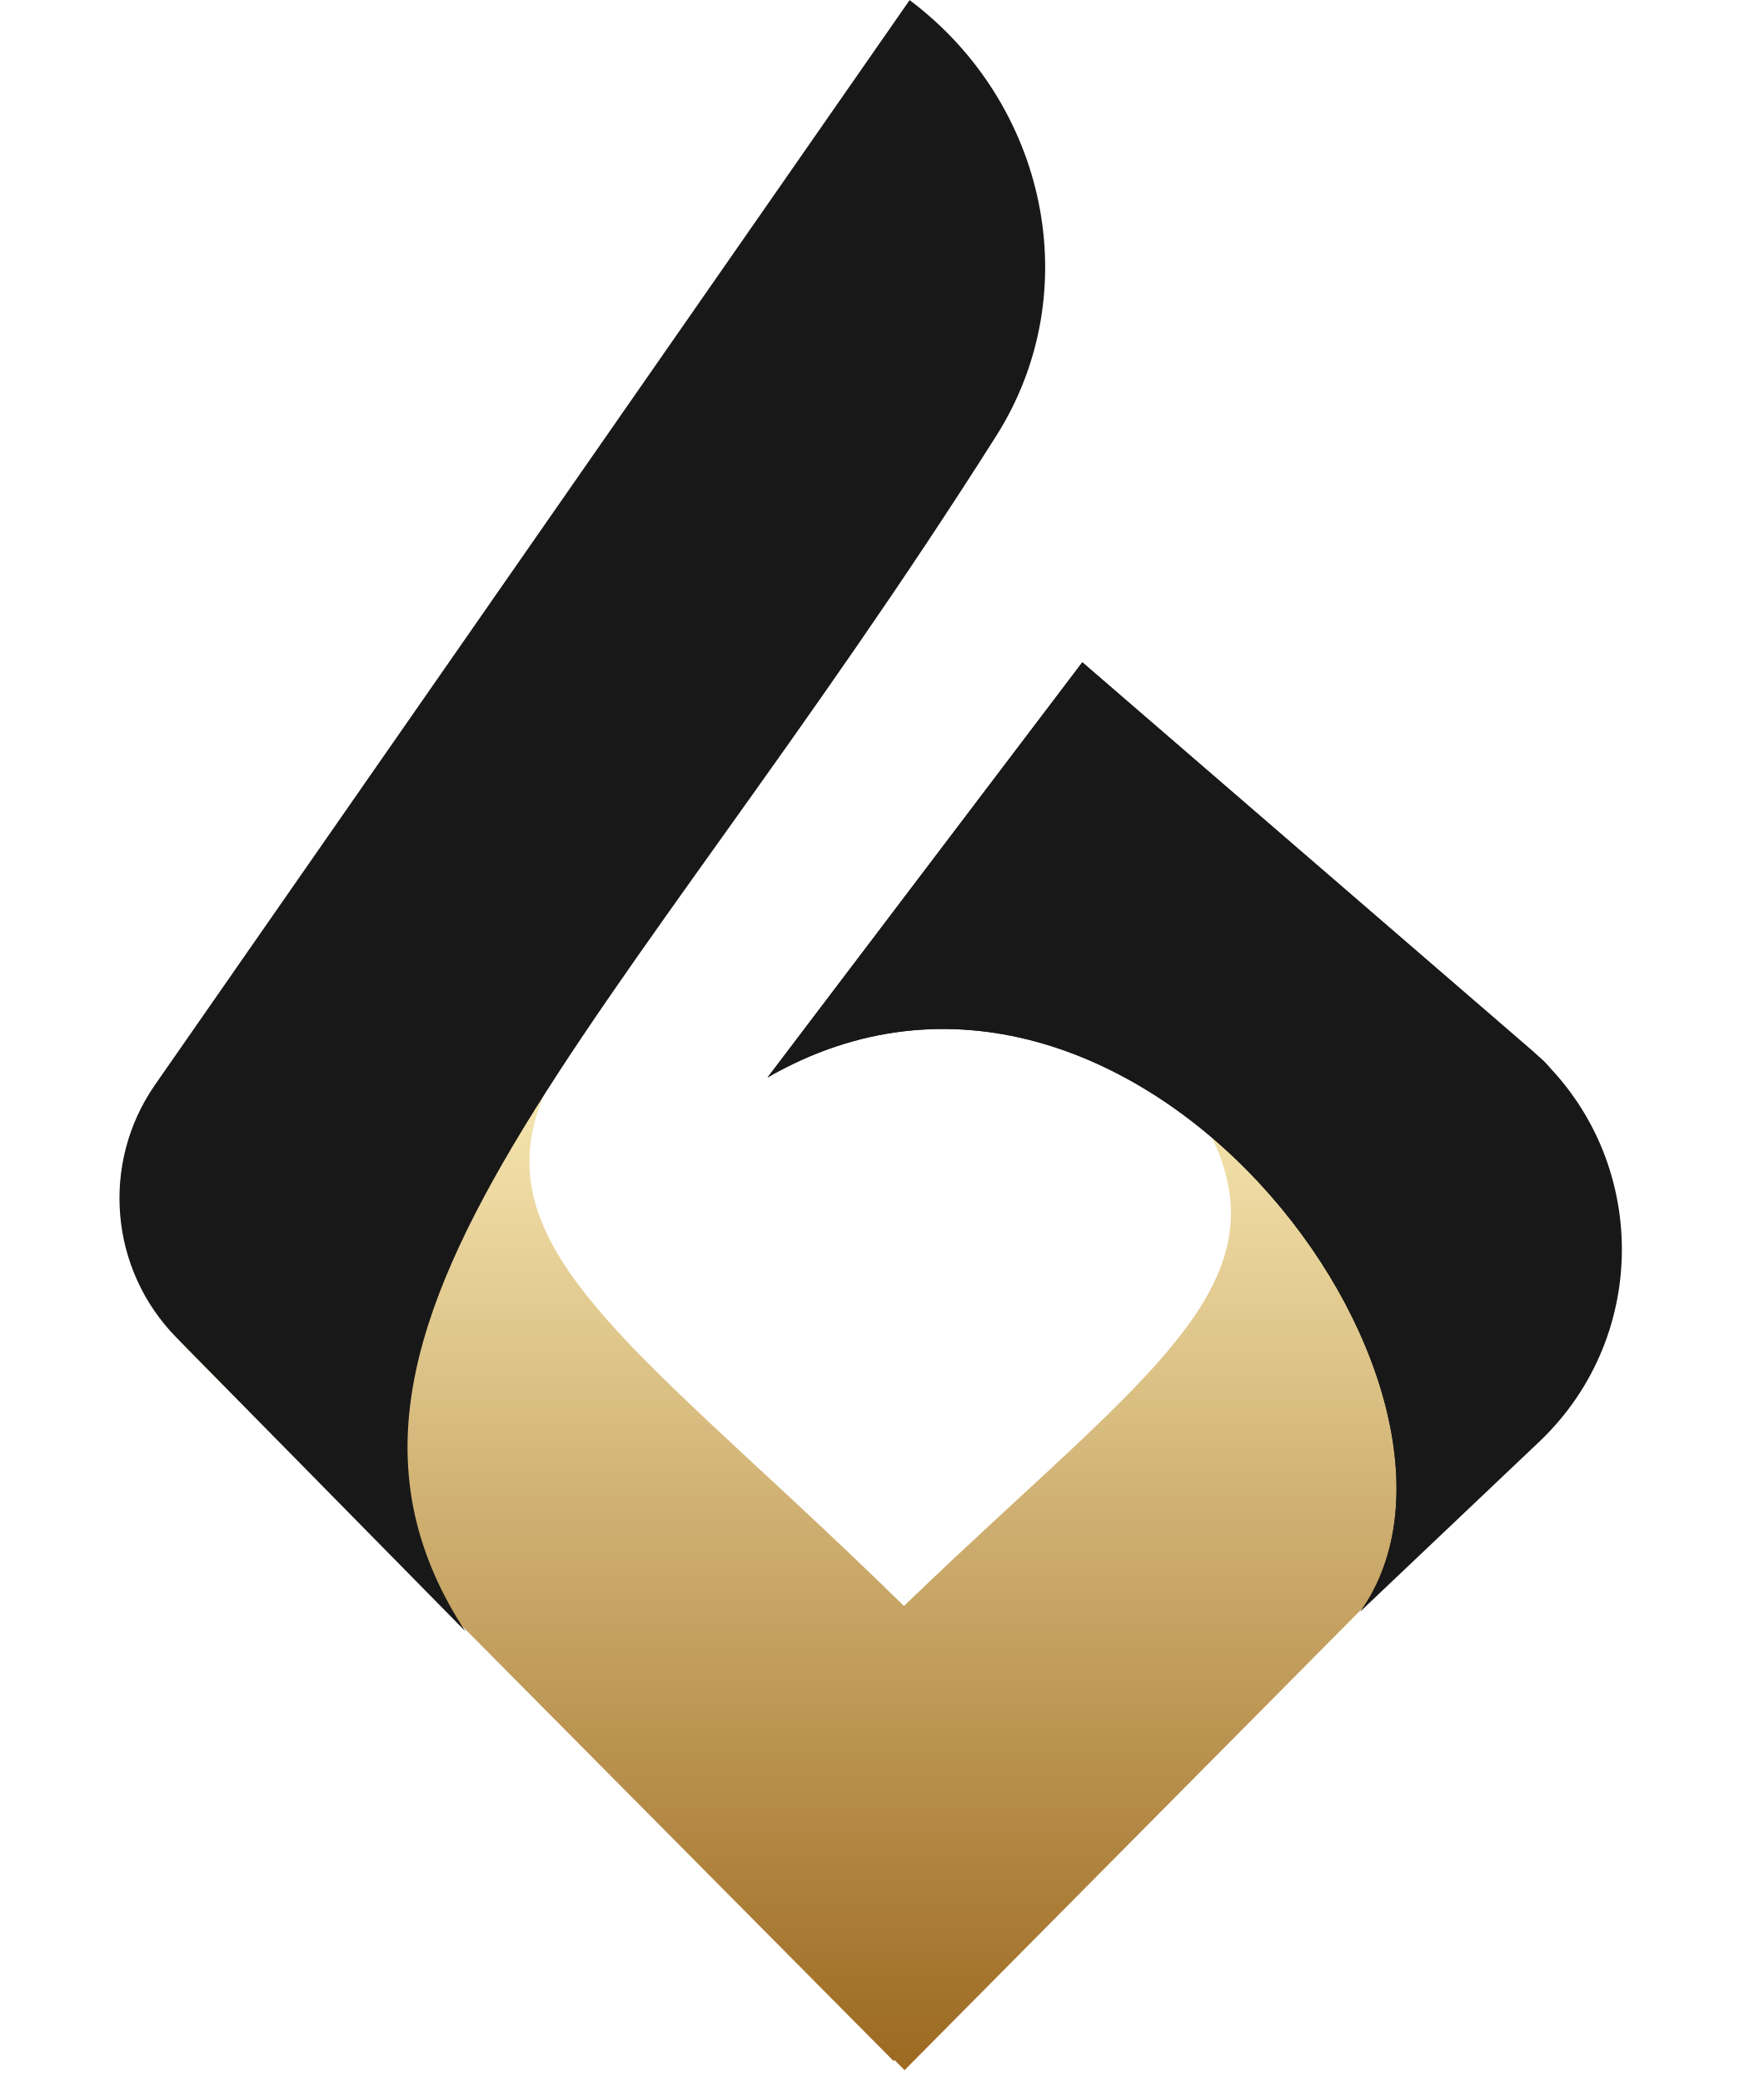
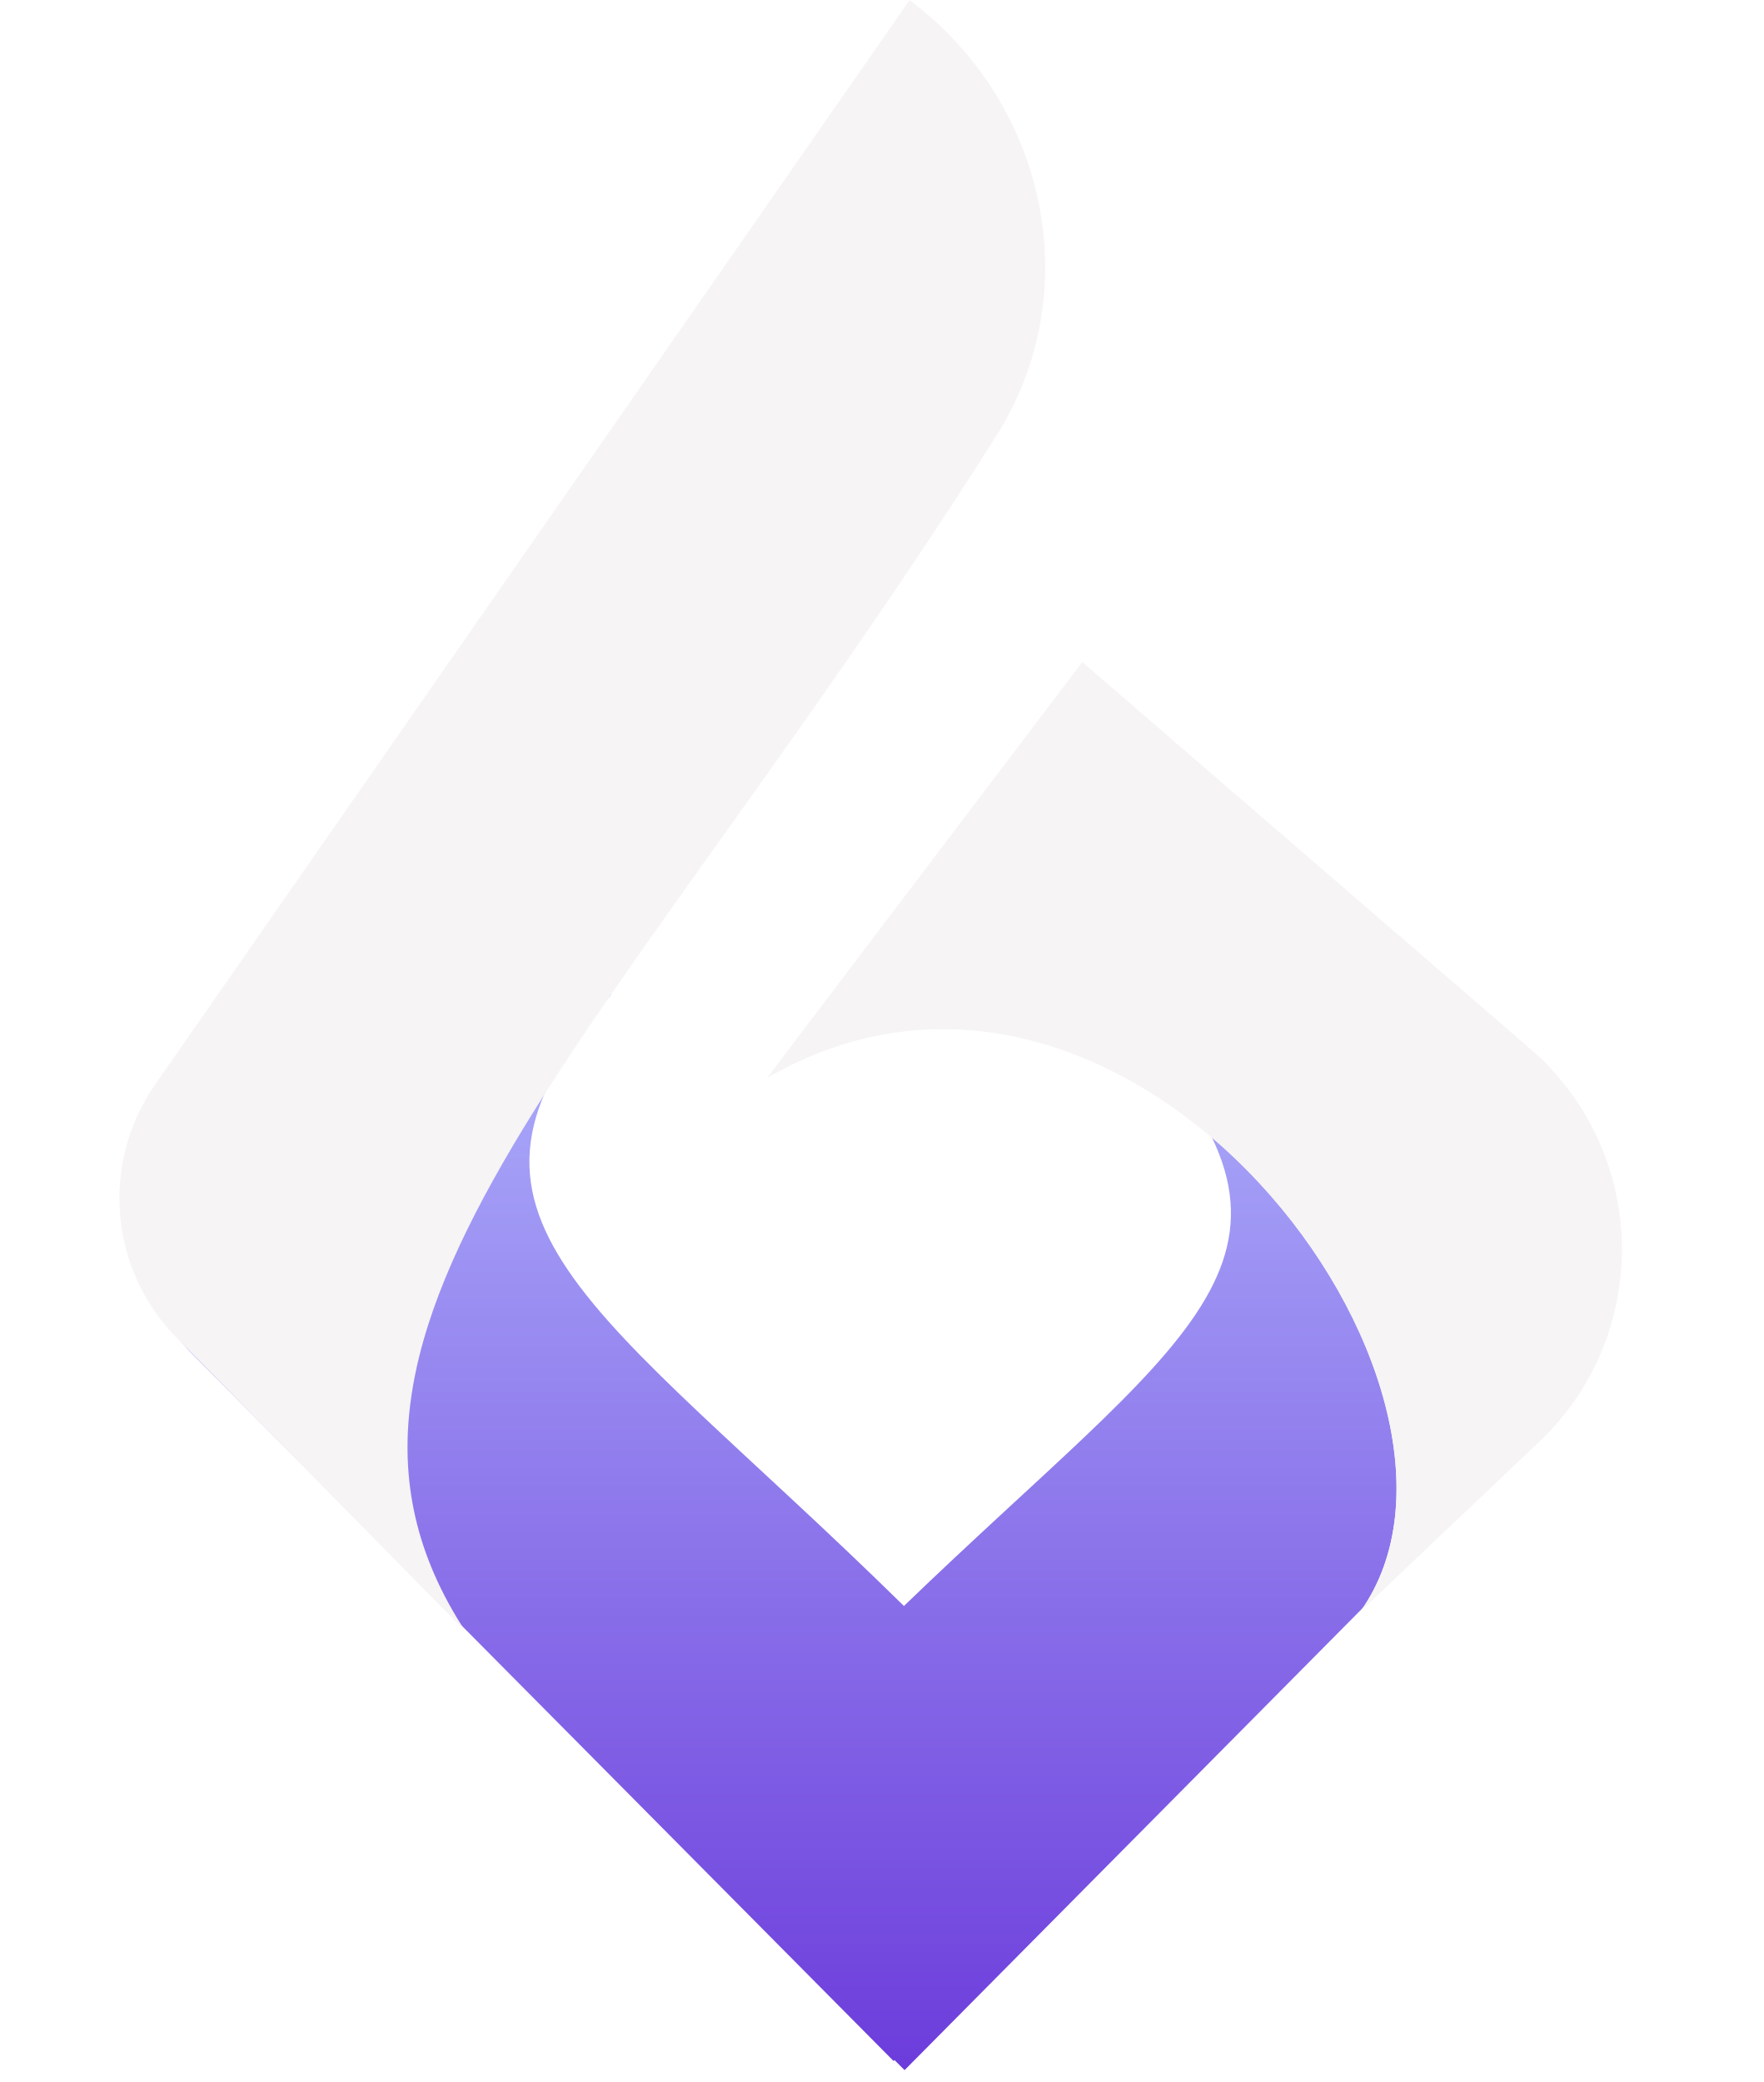
<svg xmlns="http://www.w3.org/2000/svg" width="133" height="157" viewBox="0 0 133 157" fill="none">
-   <path d="M46.088 75.008C31.279 91.874 44.899 98.249 68.159 121.105C88.976 101.006 100.921 95.098 86.449 78.744L108.287 81.015C120.816 82.317 126.256 97.549 117.389 106.494L68.208 156.105L67.447 155.345L67.376 155.416L14.539 102.145C5.517 93.048 11.315 77.558 24.092 76.621L46.088 75.008Z" fill="url(#paint0_linear_264_6)" />
-   <path d="M75.115 32.878C82.017 21.974 78.911 7.751 68.587 0.009L11.695 81.793C7.574 87.717 8.255 95.735 13.316 100.879L35.088 123.009C20.079 100.053 46.382 78.268 75.115 32.878Z" fill="#181818" />
-   <path d="M57.877 81.249L81.61 49.942L115.362 79.074C124.319 86.804 124.643 100.578 116.06 108.722L102.588 121.505C114.439 104.803 85.254 65.486 57.877 81.249Z" fill="#181818" />
-   <path d="M57.877 81.249L81.61 49.942L116.408 80.012C123.9 87.504 109.945 114.148 102.588 121.505C114.439 104.803 85.254 65.486 57.877 81.249Z" fill="#181818" />
+   <path d="M46.088 75.008C31.279 91.874 44.899 98.249 68.159 121.105C88.976 101.006 100.921 95.098 86.449 78.744L108.287 81.015C120.816 82.317 126.256 97.548 117.389 106.494L68.208 156.105L67.447 155.345L67.376 155.416L14.539 102.145C5.517 93.048 11.315 77.558 24.092 76.621L46.088 75.008Z" fill="url(#paint0_linear_265_13)" />
+   <path d="M75.115 32.878C82.017 21.974 78.911 7.751 68.587 0.009L11.695 81.793C7.574 87.717 8.255 95.735 13.316 100.879L35.088 123.009C20.079 100.053 46.382 78.268 75.115 32.878Z" fill="#F6F4F4" />
+   <path d="M57.877 81.249L81.61 49.942L115.362 79.074C124.319 86.804 124.643 100.578 116.06 108.722L102.588 121.505C114.439 104.803 85.254 65.486 57.877 81.249Z" fill="#F6F4F4" />
+   <path d="M57.877 81.249L81.61 49.942L116.408 80.012C123.9 87.504 109.945 114.148 102.588 121.505C114.439 104.803 85.254 65.486 57.877 81.249Z" fill="#F6F4F4" />
  <defs>
-     <linearGradient id="paint0_linear_264_6" x1="65.961" y1="75.008" x2="65.961" y2="156.105" gradientUnits="userSpaceOnUse">
-       <stop stop-color="#FFF2BE" />
-       <stop offset="1" stop-color="#9C6920" />
+     <linearGradient id="paint0_linear_265_13" x1="65.961" y1="75.008" x2="65.961" y2="156.105" gradientUnits="userSpaceOnUse">
+       <stop stop-color="#ADAFFB" />
+       <stop offset="1" stop-color="#6C3CDB" />
    </linearGradient>
  </defs>
</svg>
